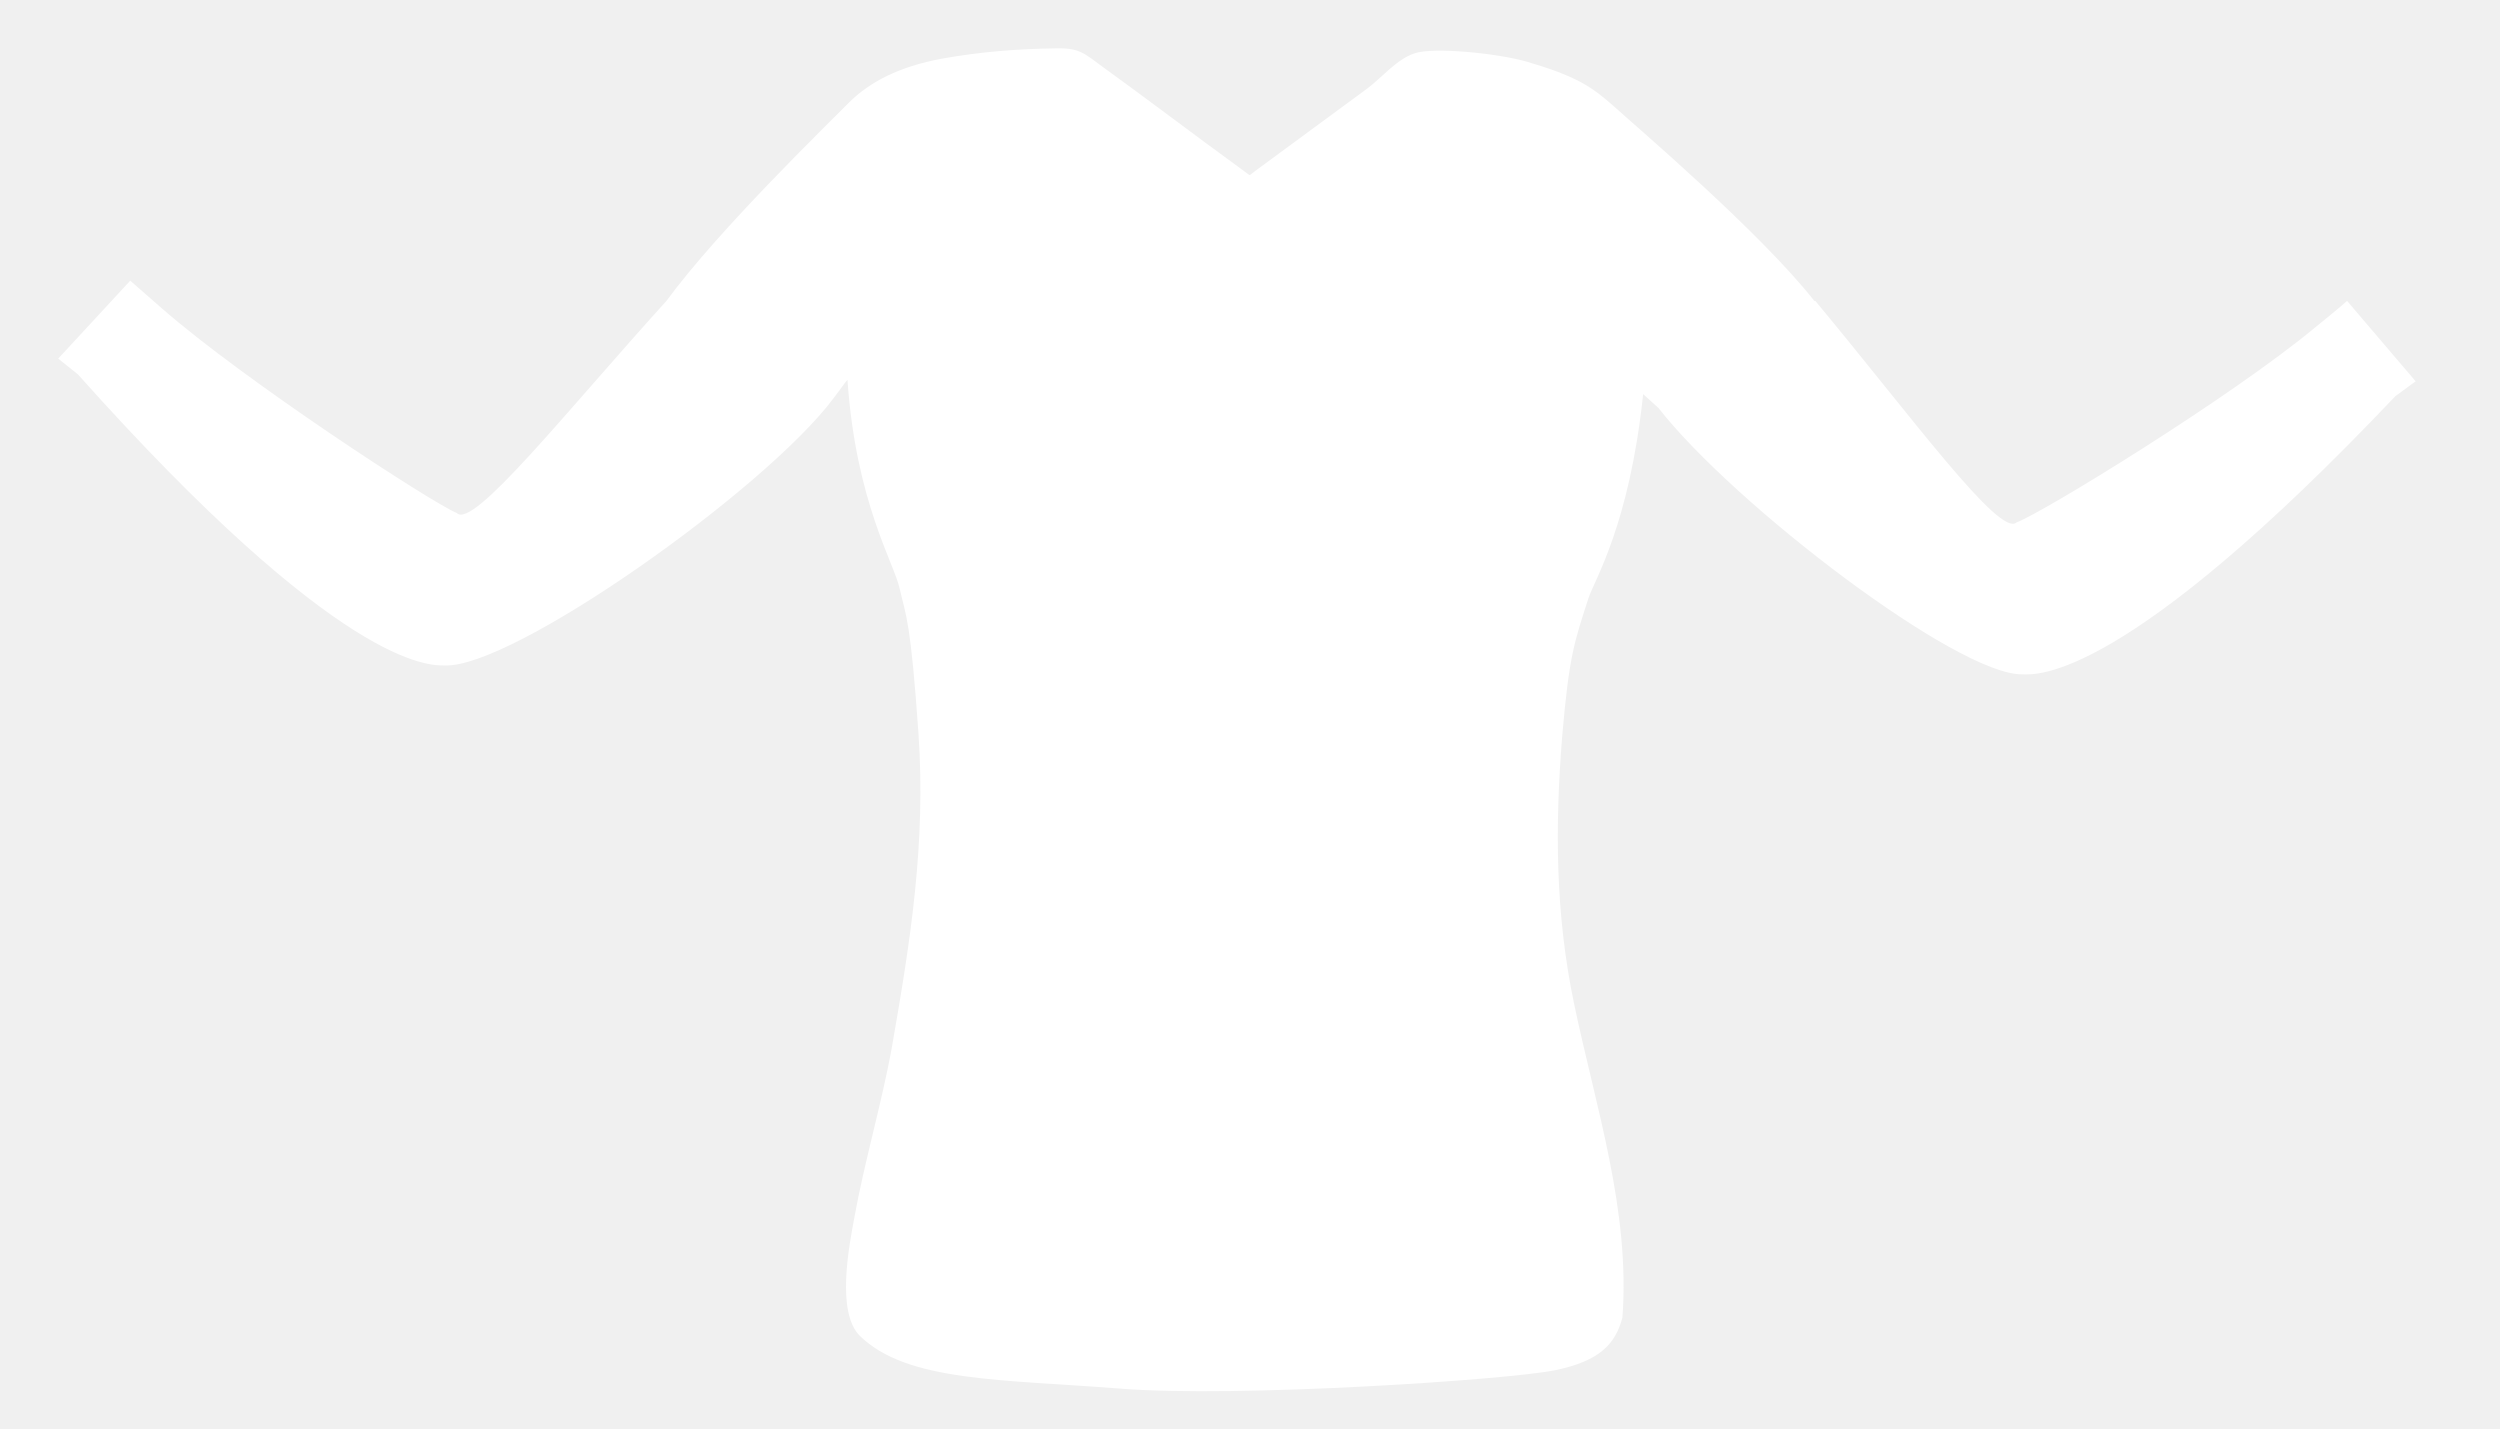
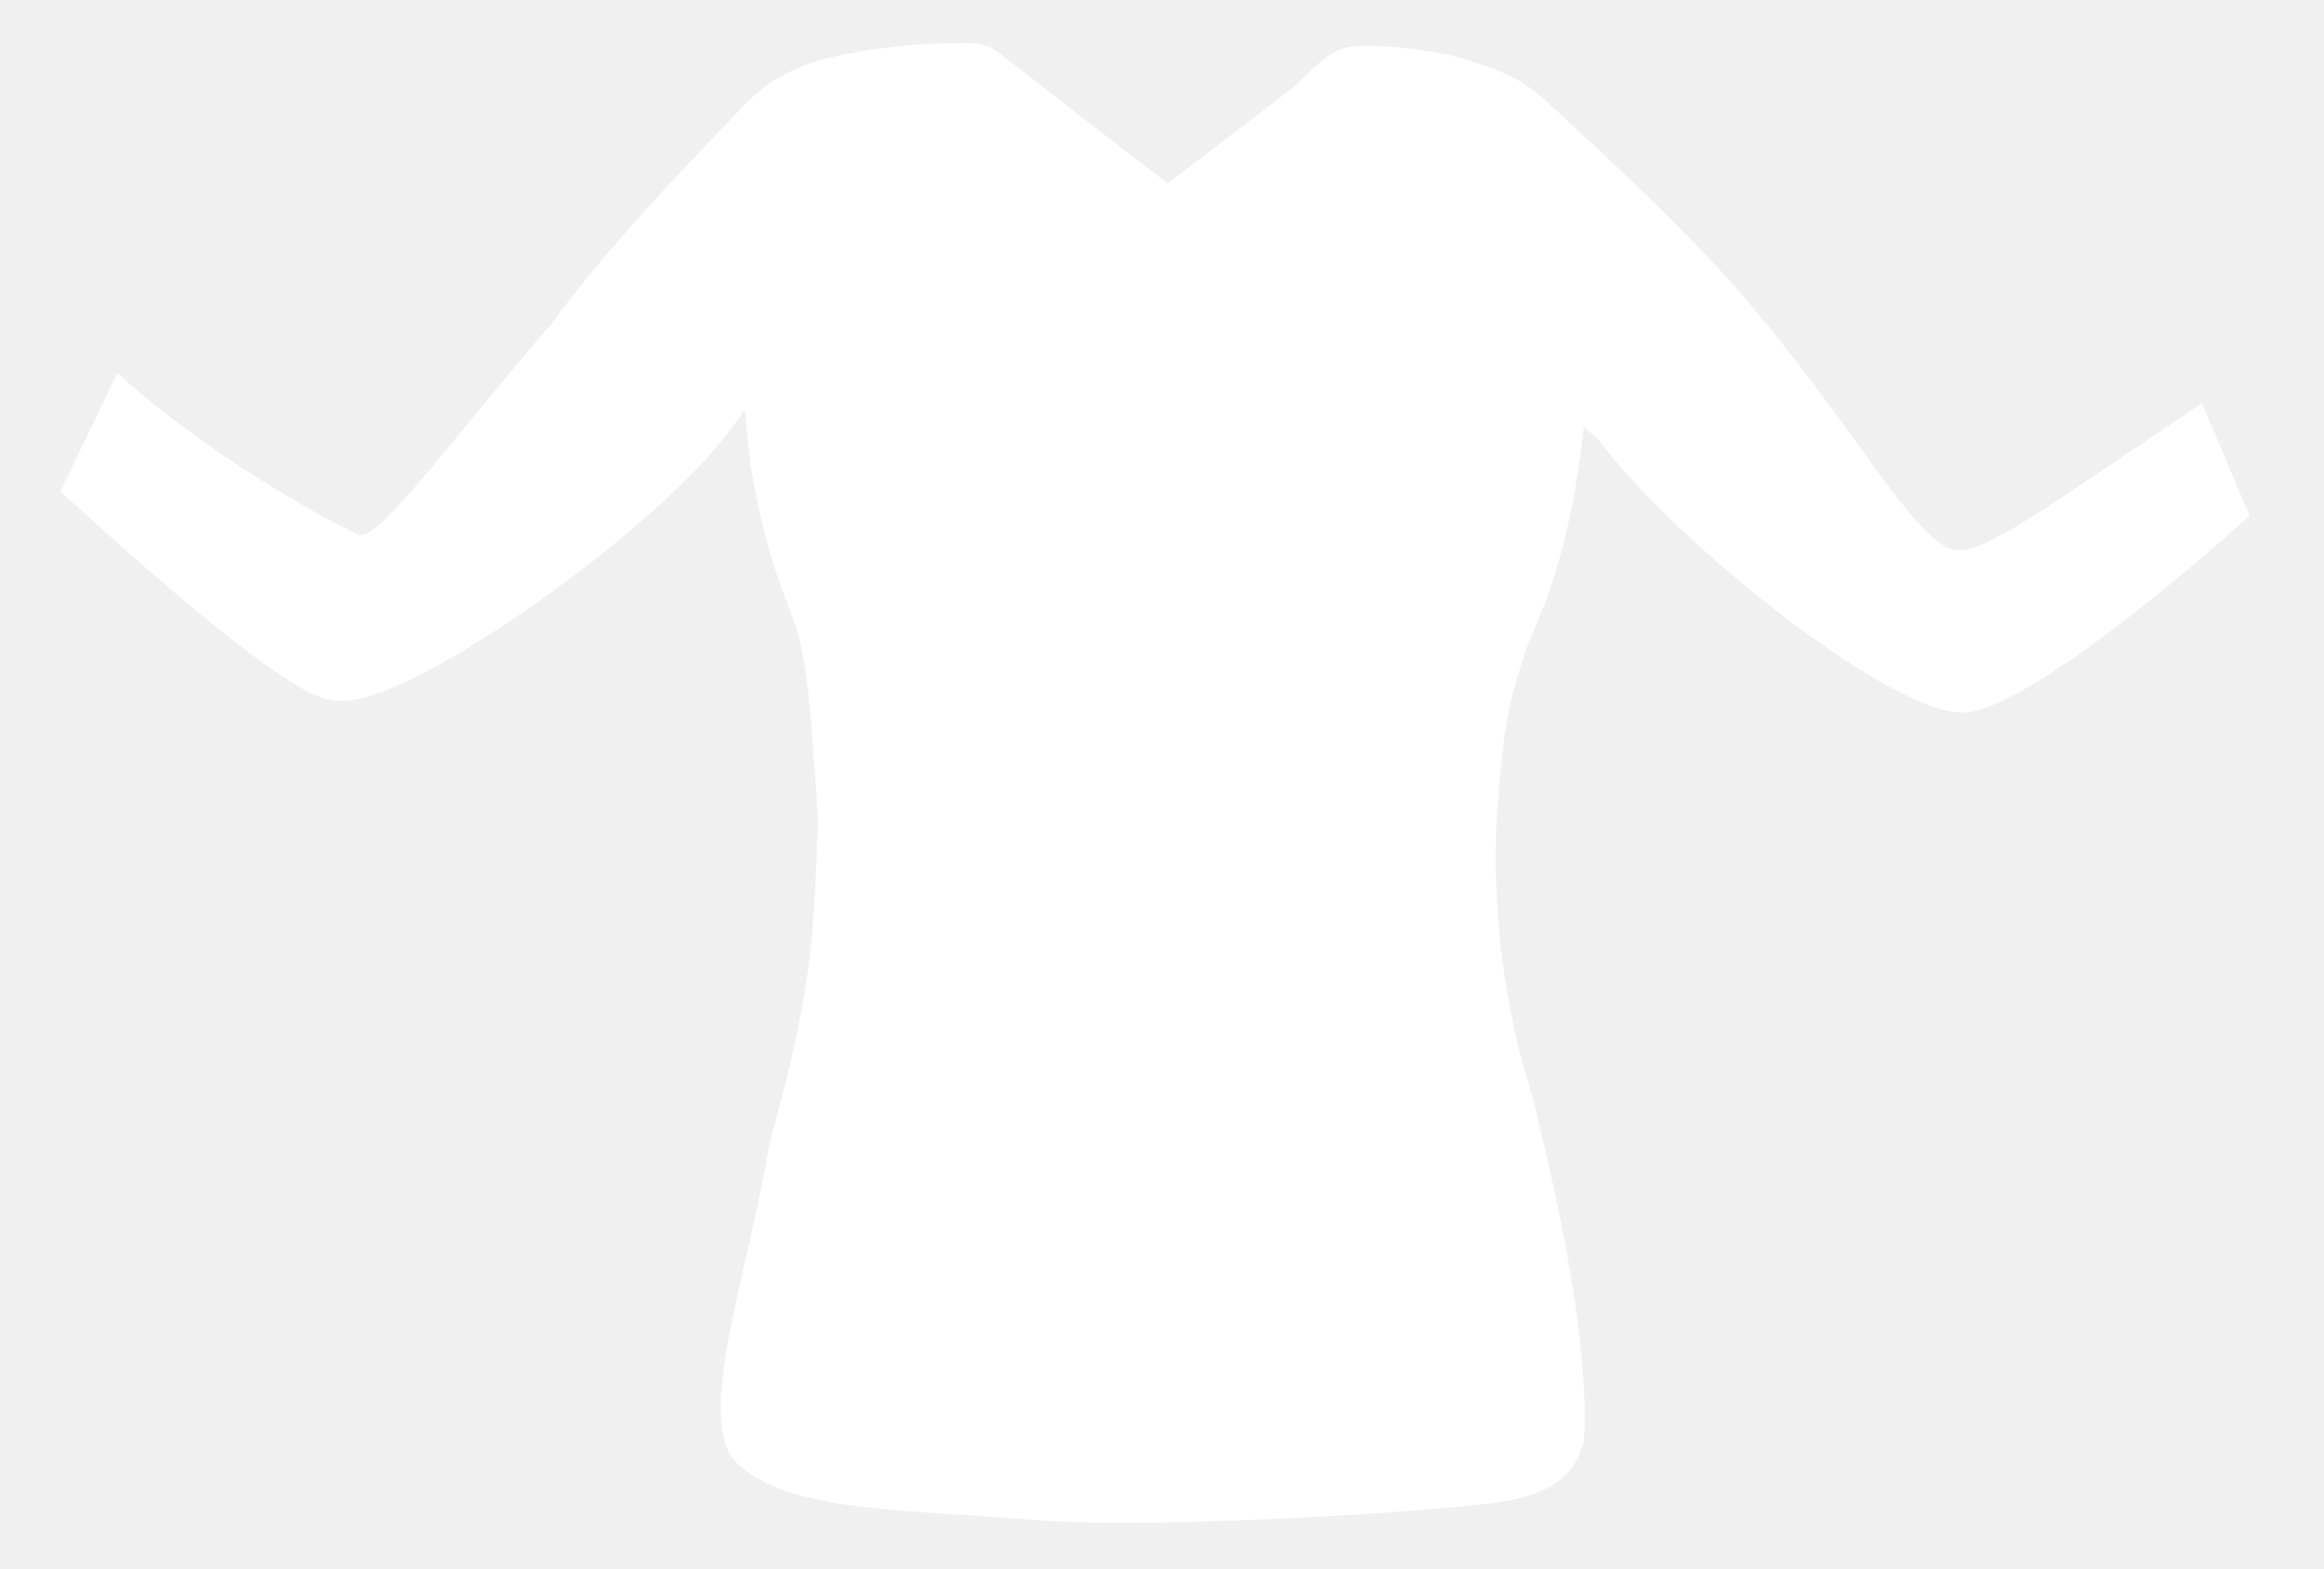
- <svg xmlns="http://www.w3.org/2000/svg" version="1.1" id="Layer_1" x="0px" y="0px" viewBox="-481.3 136.5 506.8 289.5" enable-background="new -481.3 136.5 506.8 289.5" xml:space="preserve">
+ <svg xmlns="http://www.w3.org/2000/svg" version="1.1" id="Layer_1" x="0px" y="0px" viewBox="0 38 200 135" enable-background="new 0 38 200 135" xml:space="preserve">
  <g id="Sweater">
-     <path fill="#FFFFFF" d="M-5.5,197.5c-1.7,1.5-3.9,3.3-6.5,5.4c-17.1,14.2-55.3,37.6-60.5,39.5c-3.4,3.2-21.4-21.6-40.8-44.9   c-0.1,0-0.1,0-0.2,0c-11-14-36.3-35.5-40.7-39.5c-4.5-4-7.7-6.1-17.6-9c-5.9-1.7-18.9-3-22.7-1.7c-3.7,1.2-6.6,4.9-9.7,7.2   c-7.6,5.6-15.1,11.1-22.7,16.7c-0.3,0.2-0.8,0.7-1.1,0.8c-5.9-4.3-11.7-8.6-17.6-13c-4-3-8-5.9-12.1-8.9c-3.7-2.7-4.7-3.9-9.4-3.8   c-8,0.1-15.5,0.7-23.3,2.1c-8.6,1.6-14.6,4.7-18.8,8.9c-4,4.1-26.2,25.5-37,40.2c-20.4,22.5-39.2,46.4-42.5,43   c-5.1-2.1-43-26.8-59.8-41.5c-2.5-2.2-4.7-4.1-6.4-5.6l-14.6,15.8l4,3.2c53.3,59.7,71.3,59,74.3,59c13.7,0.7,65.1-35.7,78.9-54.2   c0.7-0.9,1.5-2,2.3-3.1l0.5-0.6c1.7,24.8,9.5,37.2,10.6,42.4c1.3,5.7,2.2,6.4,3.8,29.4c1.5,22.1-1.6,41.8-5.4,63.5   c-1.9,10.7-5.7,23.8-7.6,34.5c-1.1,5.9-3.7,19.2,1.1,24c9.6,9.4,28.9,8.8,52.8,10.7c23.8,1.9,78.6-1.8,88-3.7   c9.4-1.9,12.4-5.5,13.8-10.7c1.6-21.7-5.4-42.6-9.8-63.6c-3.8-18.2-3.9-35.9-2.4-54.4c1.4-16.3,2.5-19.1,5.3-27.8   c1.2-3.7,8.3-14.8,11.1-41.4l3.1,2.8c15.4,19.7,60.8,54.3,73.8,54c2.9,0.1,20.7,1.5,75.6-56.4l4.1-3L-5.5,197.5z" />
+     <path fill="#FFFFFF" d="M189.5,72.7c-17.6,11.8-20.1,14-22.6,12c-3.4-2.6-6.3-8.1-15-19c0,0,0,0-0.1,0   c-4.9-6.5-16.2-16.6-18.2-18.5c-2-1.9-3.4-2.9-7.9-4.2c-2.6-0.8-8.5-1.4-10.2-0.8c-1.7,0.6-3,2.3-4.3,3.4   c-3.4,2.6-6.8,5.2-10.2,7.8c-0.1,0.1-0.4,0.3-0.5,0.4c-2.6-2-5.2-4-7.9-6.1c-1.8-1.4-3.6-2.8-5.4-4.2c-1.7-1.3-2.1-1.8-4.2-1.8   c-3.6,0-6.9,0.3-10.4,1c-3.8,0.7-6.5,2.2-8.4,4.2c-1.8,1.9-11.7,11.9-16.6,18.8C38.5,76.2,32,85.5,30.6,83.9   c-2.3-1-13-6.9-20.5-13.8L5.2,80.3c20.8,19,22.9,18,24.3,18c6.1,0.2,27.2-14.8,33.4-23.4c0.3-0.4,0.7-0.9,1-1.4l0.2-0.3   c0.8,11.6,4.2,17.4,4.7,19.8c0.6,2.7,0.9,4.7,1.6,15.5c-0.4,9.8-0.3,14-4.2,28c-0.8,5-2.2,10.2-3.4,16.1c-0.5,2.8-1.7,9,0.5,11.2   c4.3,4.4,14.8,4.1,25.5,5c10.6,0.9,37.1-0.8,41.3-1.7c4.2-0.9,5.5-2.6,6.2-5c0.7-10.1-3.8-26.9-4.4-29.7c-2.4-7.2-3.7-16.8-3-25.4   c0.6-7.6,1.1-8.9,2.4-13c0.5-1.7,3.7-6.9,5-19.3l1.4,1.3c6.9,9.2,25.3,23.5,31.1,23.3c0,0,4.1,1.5,24.8-16.9L189.5,72.7z" />
  </g>
</svg>
